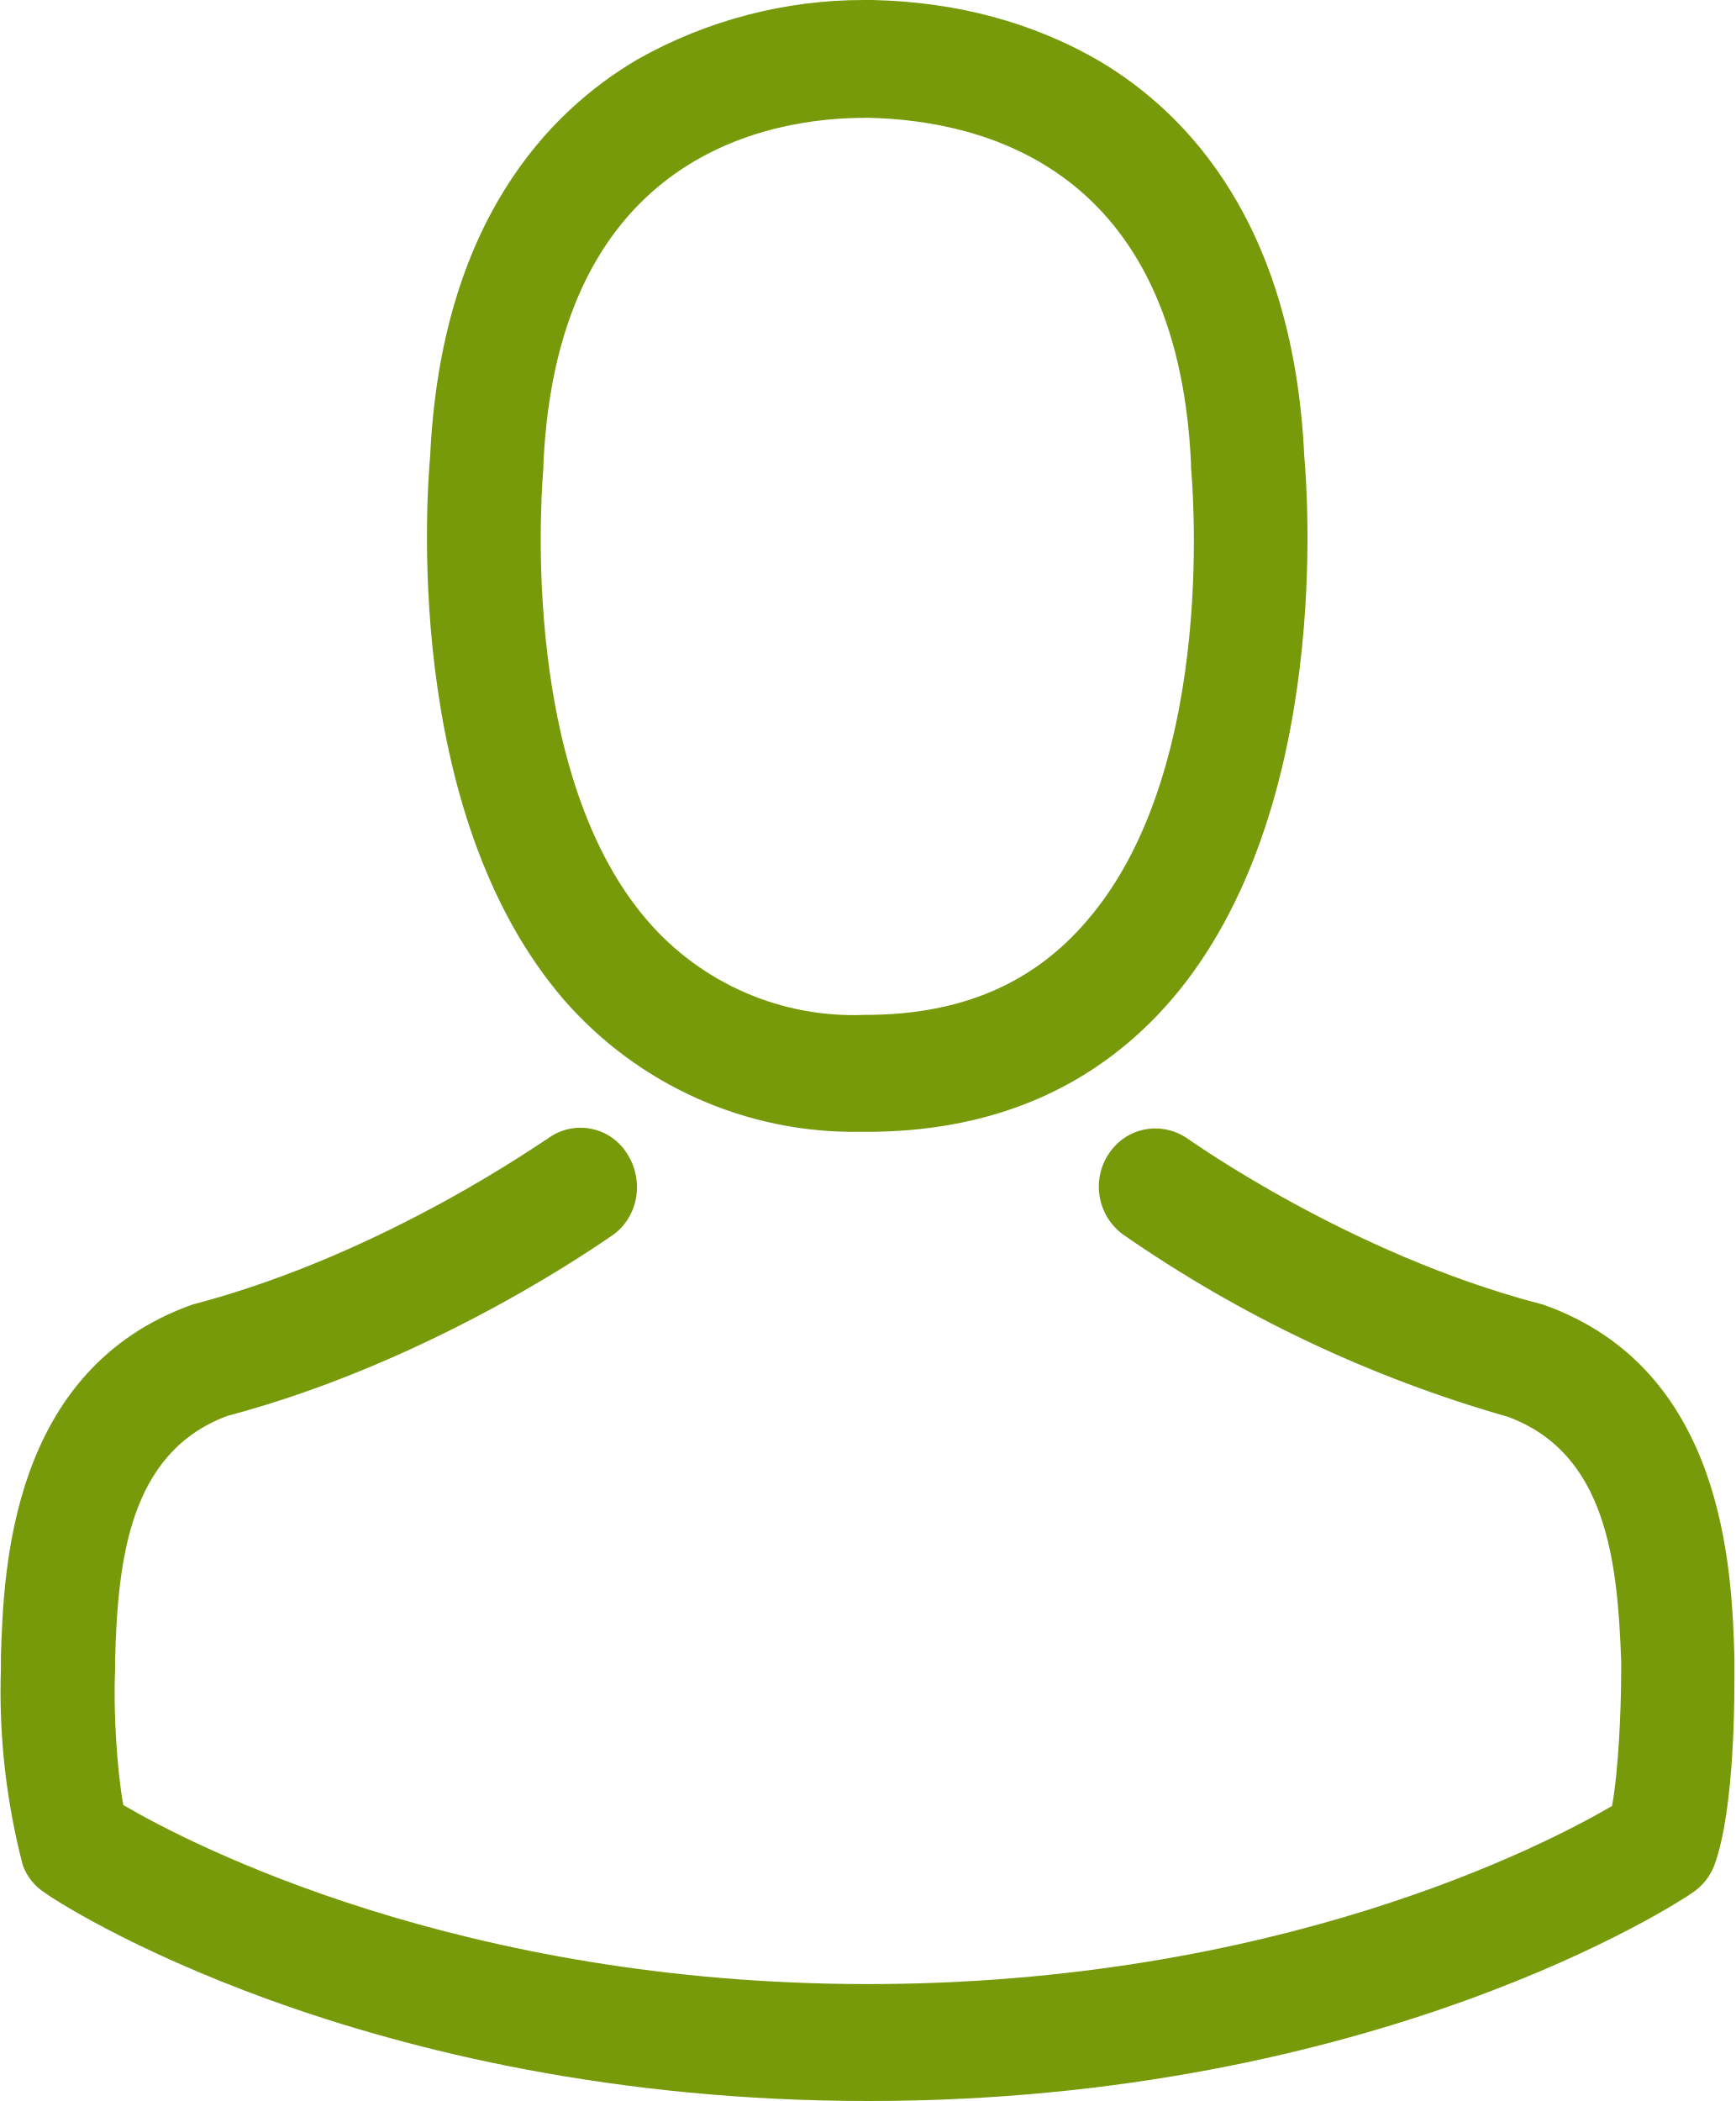
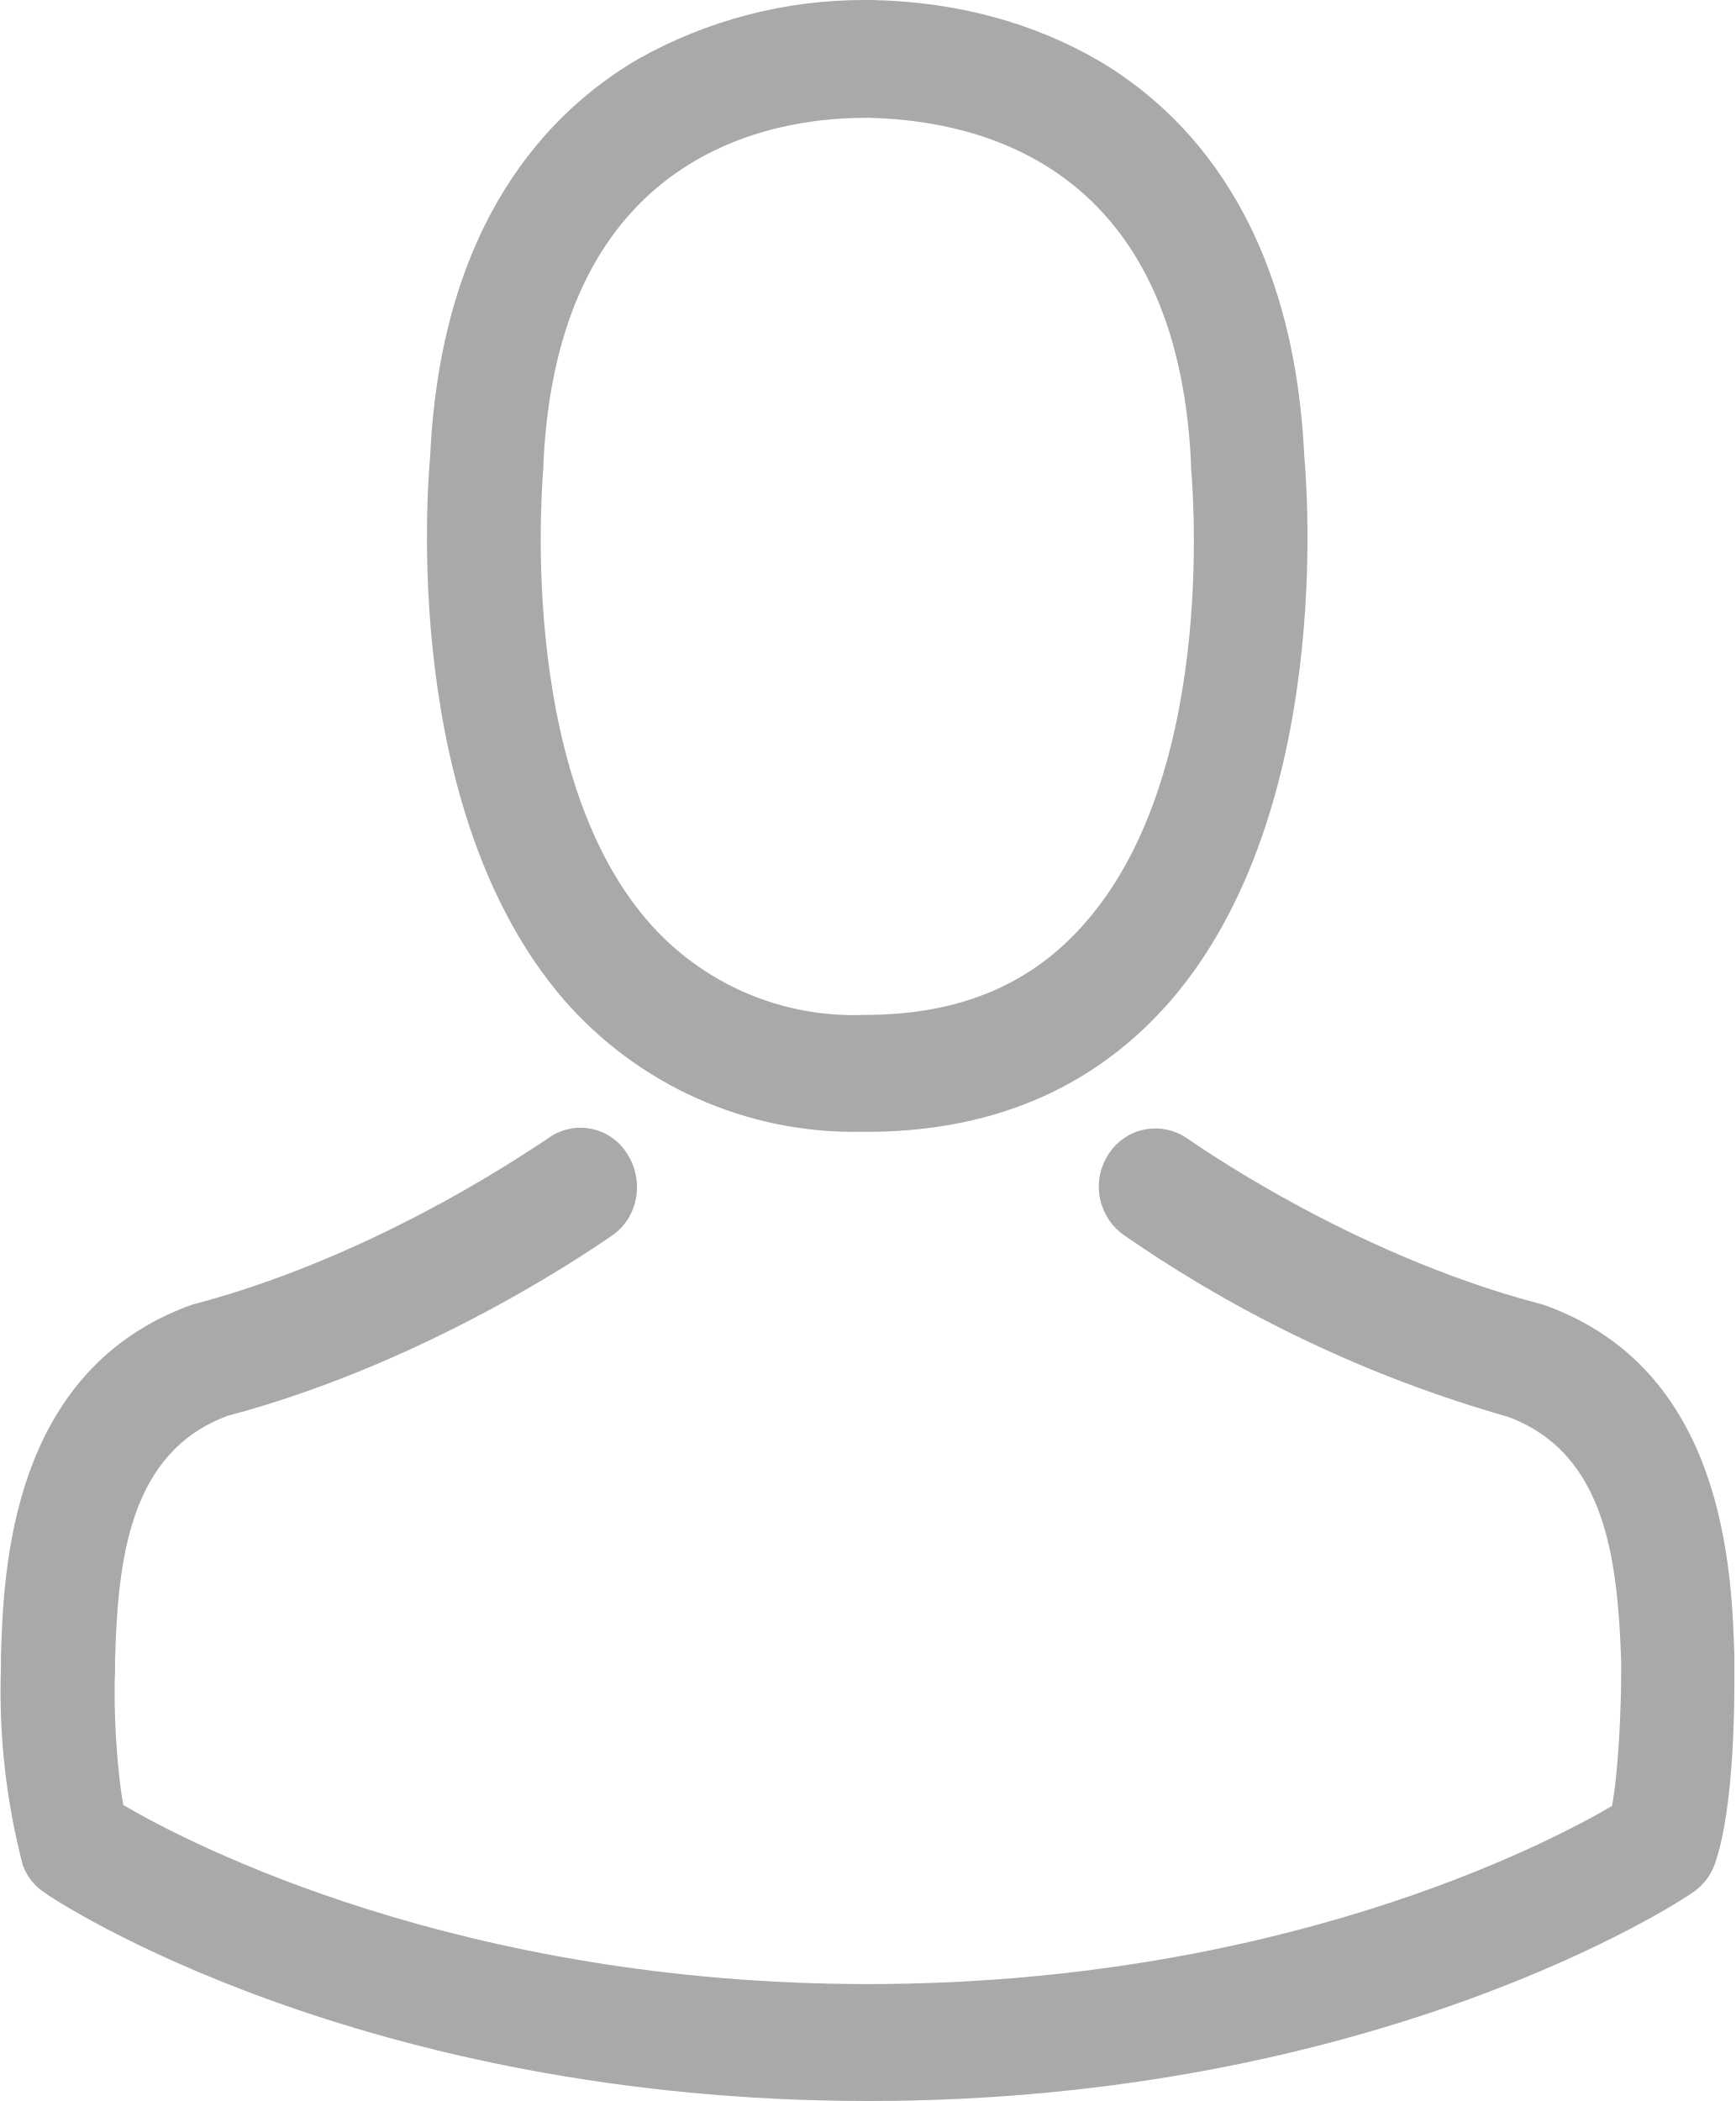
<svg xmlns="http://www.w3.org/2000/svg" xmlns:xlink="http://www.w3.org/1999/xlink" width="19" height="23" viewBox="0 0 19 23">
  <defs>
    <path id="lr98a" d="M1654.17 428.94c-1.78-2.07-1.49-5.61-1.46-5.95.12-2.56 1.3-3.77 2.27-4.34a5.04 5.04 0 0 1 2.49-.65h.08c.93.02 1.77.25 2.49.67.96.57 2.12 1.78 2.24 4.32.03.34.32 3.88-1.45 5.95-.81.94-1.9 1.43-3.26 1.45h-.05-.1a4.21 4.21 0 0 1-3.25-1.45zm.92-.86a2.98 2.98 0 0 0 2.38 1.03h.05c1.02-.01 1.8-.35 2.38-1.03 1.47-1.7 1.14-4.94 1.14-4.97v-.04c-.15-3.23-2.27-3.75-3.52-3.78h-.05c-1.01 0-3.36.37-3.52 3.78v.04c0 .03-.32 3.28 1.14 4.97zm11.68 10.34a.63.63 0 0 1-.24.3c-.14.1-3.46 2.28-9.02 2.28s-8.89-2.18-9.02-2.28a.6.6 0 0 1-.24-.3 7.52 7.52 0 0 1-.24-2.15v-.02-.12c.03-.94.1-3.14 2.1-3.85l.04-.01c2.1-.56 3.82-1.8 3.84-1.8a.6.6 0 0 1 .87.15c.2.3.13.7-.15.9-.08.05-1.92 1.37-4.22 1.98-1.08.4-1.2 1.59-1.23 2.67v.12c-.02.43.02 1.09.09 1.47.75.44 3.7 1.96 8.15 1.96 4.47 0 7.4-1.51 8.15-1.95.07-.38.1-1.05.1-1.47v-.12c-.04-1.09-.16-2.27-1.24-2.67a14.2 14.2 0 0 1-4.22-2 .65.65 0 0 1-.15-.88c.2-.3.59-.36.87-.16.02.01 1.75 1.25 3.84 1.8l.04.01c2 .7 2.07 2.91 2.1 3.86v.13c0 .25.01 1.52-.22 2.15z" />
  </defs>
  <g>
    <g transform="translate(-1648 -418)">
-       <use fill="#779a0b" xlink:href="#lr98a" />
+       <use fill="#a9a9a9" xlink:href="#lr98a" />
    </g>
  </g>
</svg>
